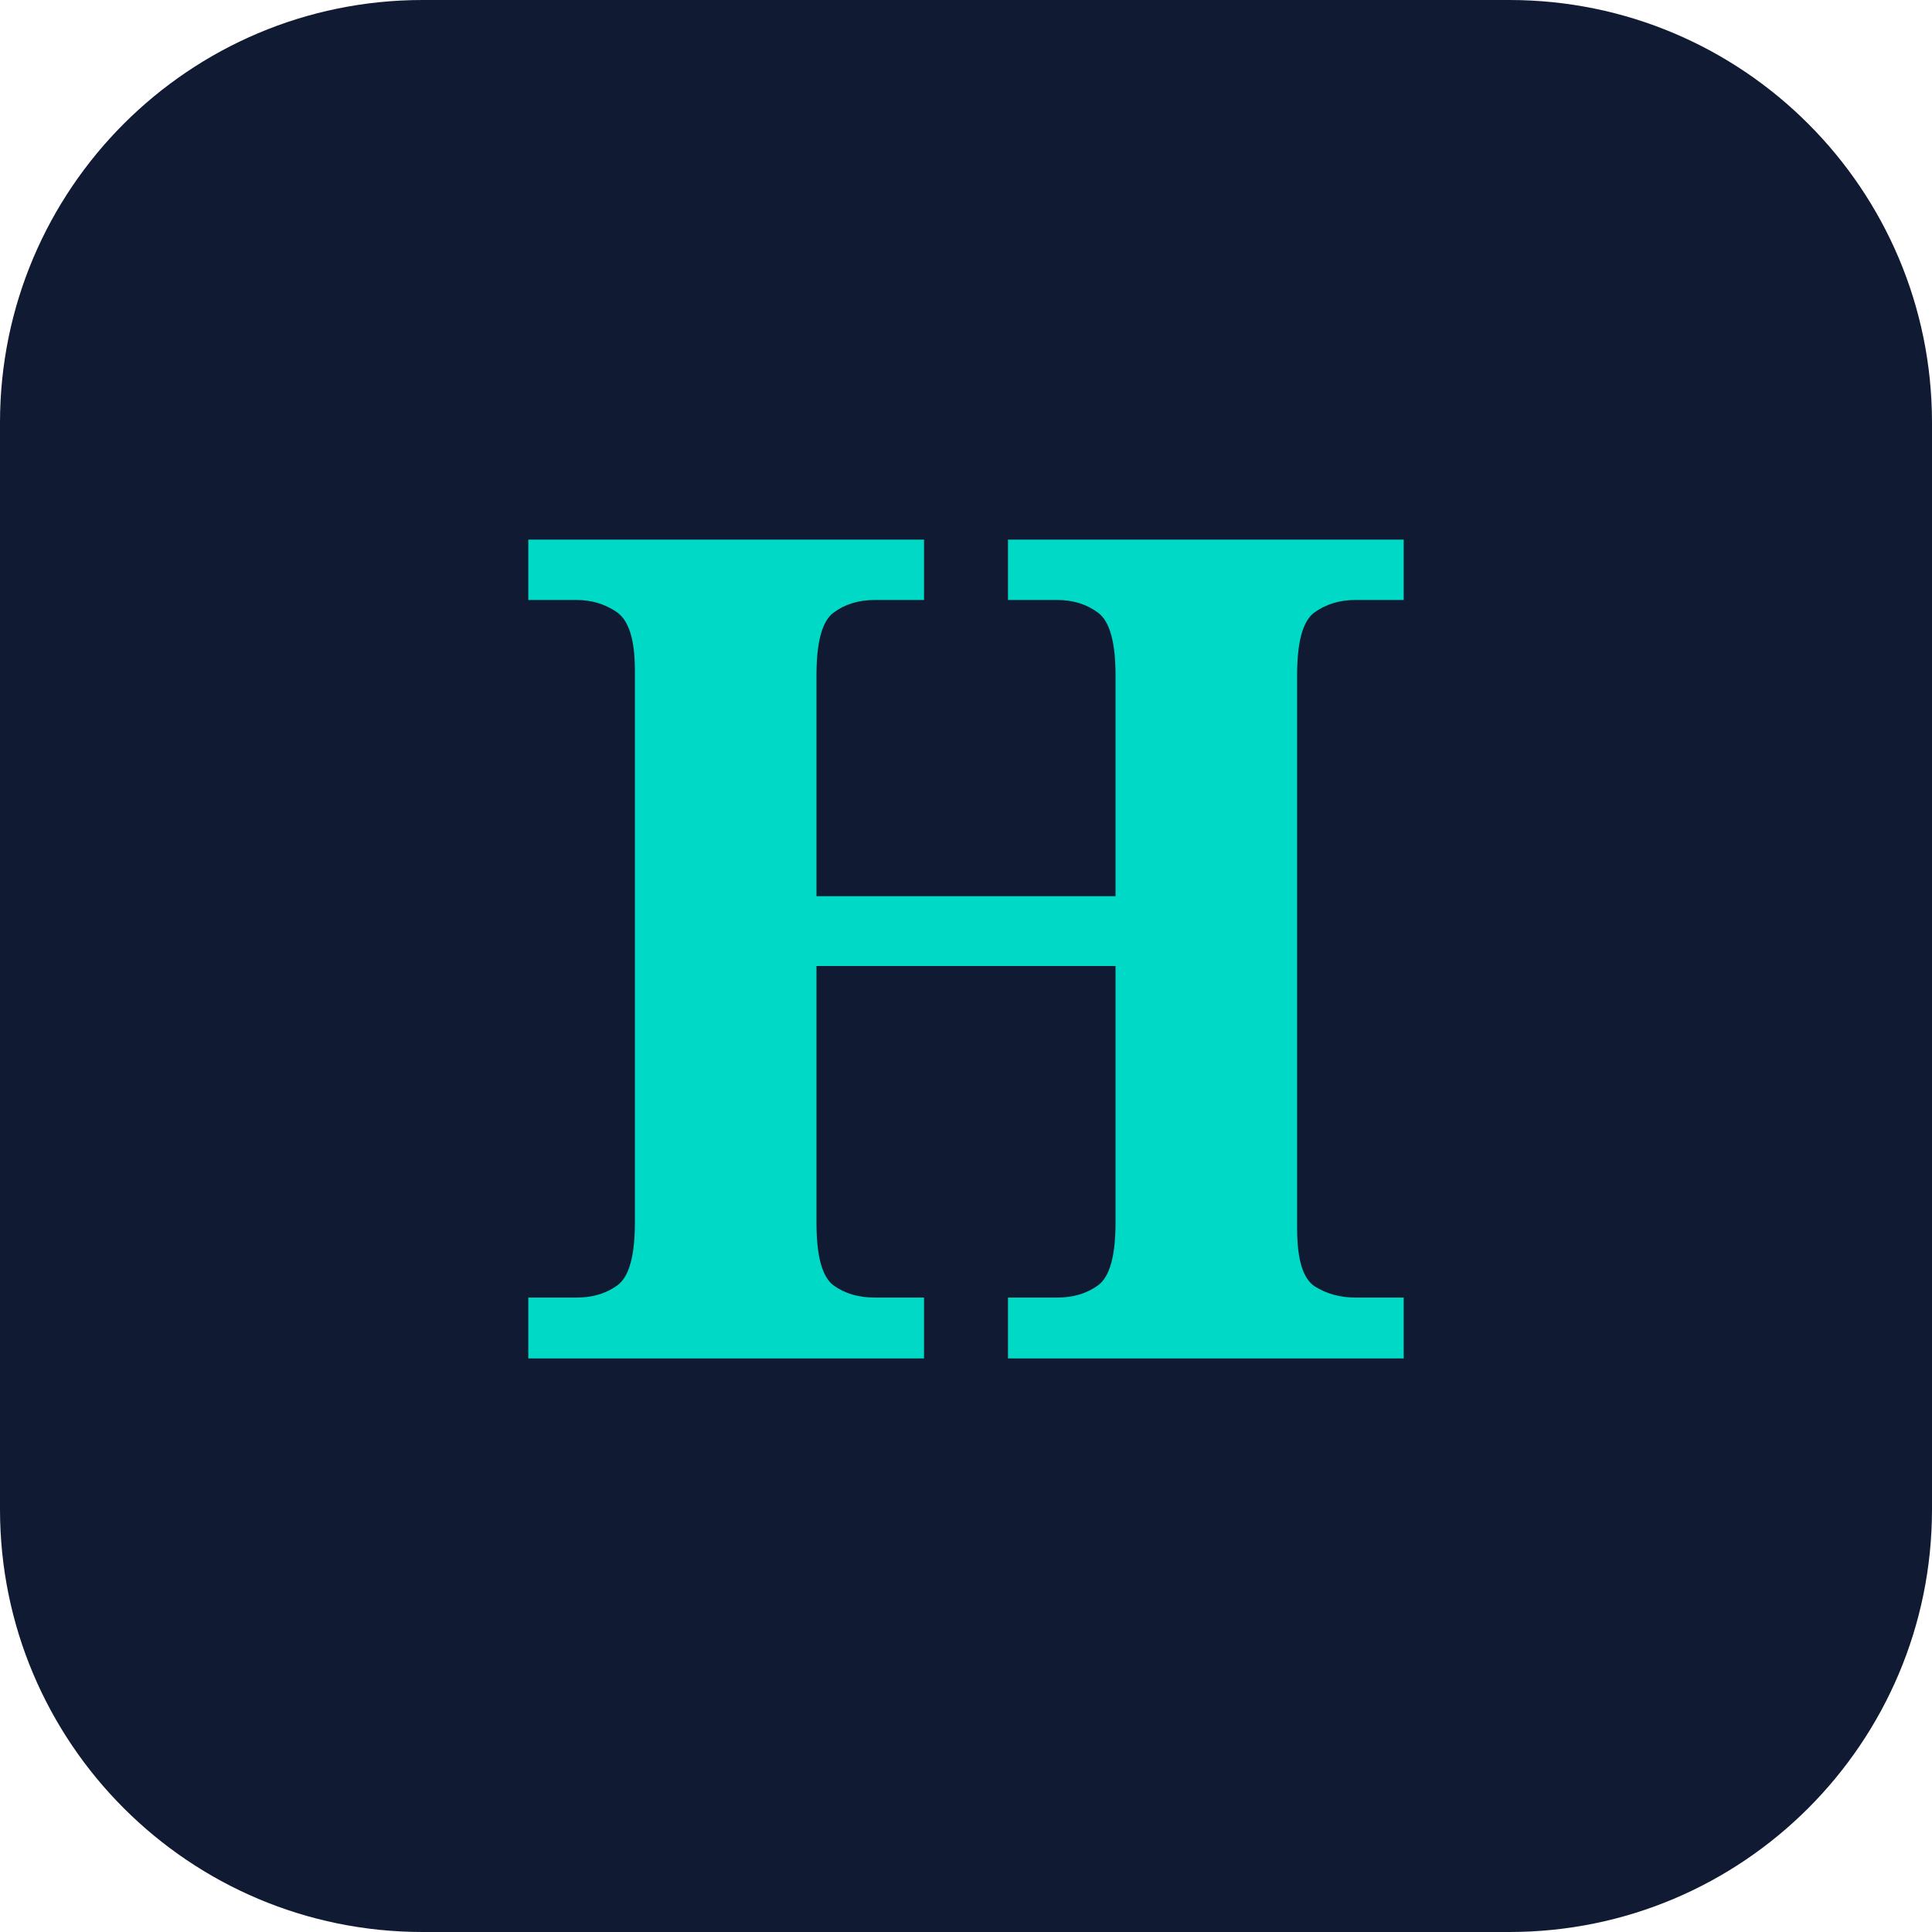
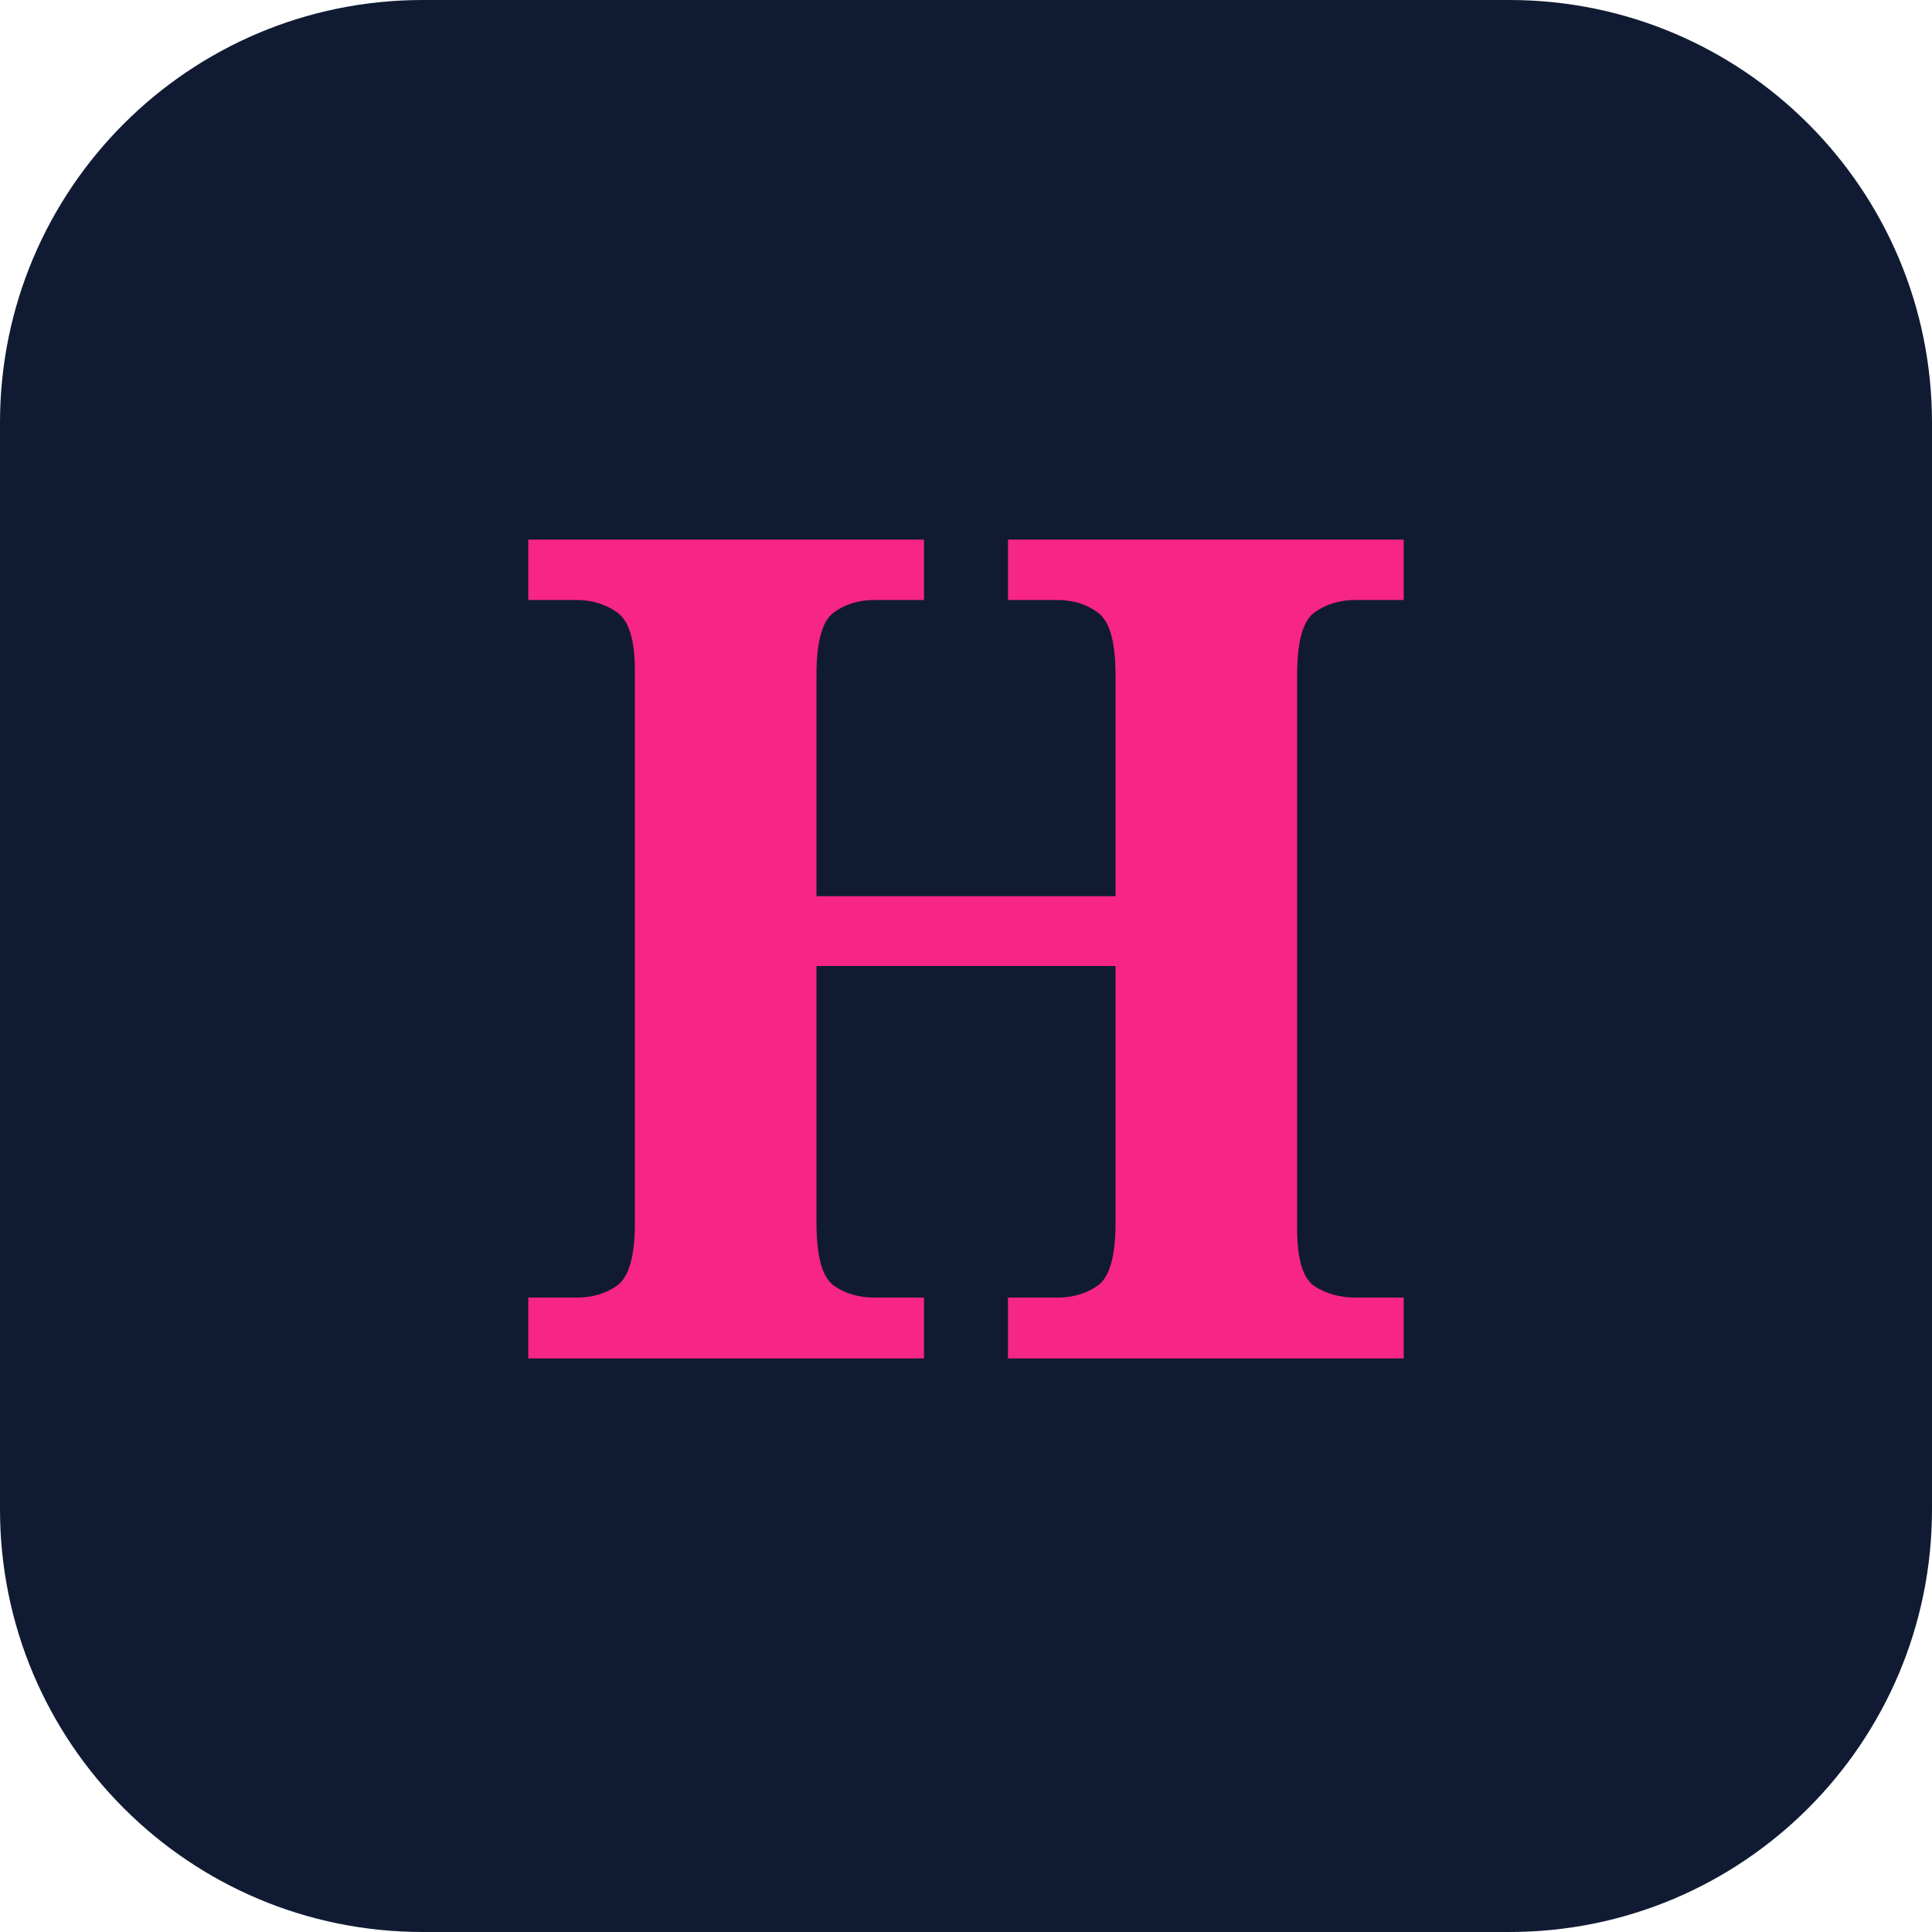
<svg xmlns="http://www.w3.org/2000/svg" viewBox="0 0 64 64">
  <rect width="64" height="64" rx="14" fill="#101b33" />
-   <text x="32" y="45" text-anchor="middle" font-family="Georgia,serif" font-weight="700" font-size="38" fill="#00D9C6">H</text>
+   <text x="32" y="45" text-anchor="middle" font-family="Georgia,serif" font-weight="700" font-size="38" fill="#f72585">H</text>
</svg>
